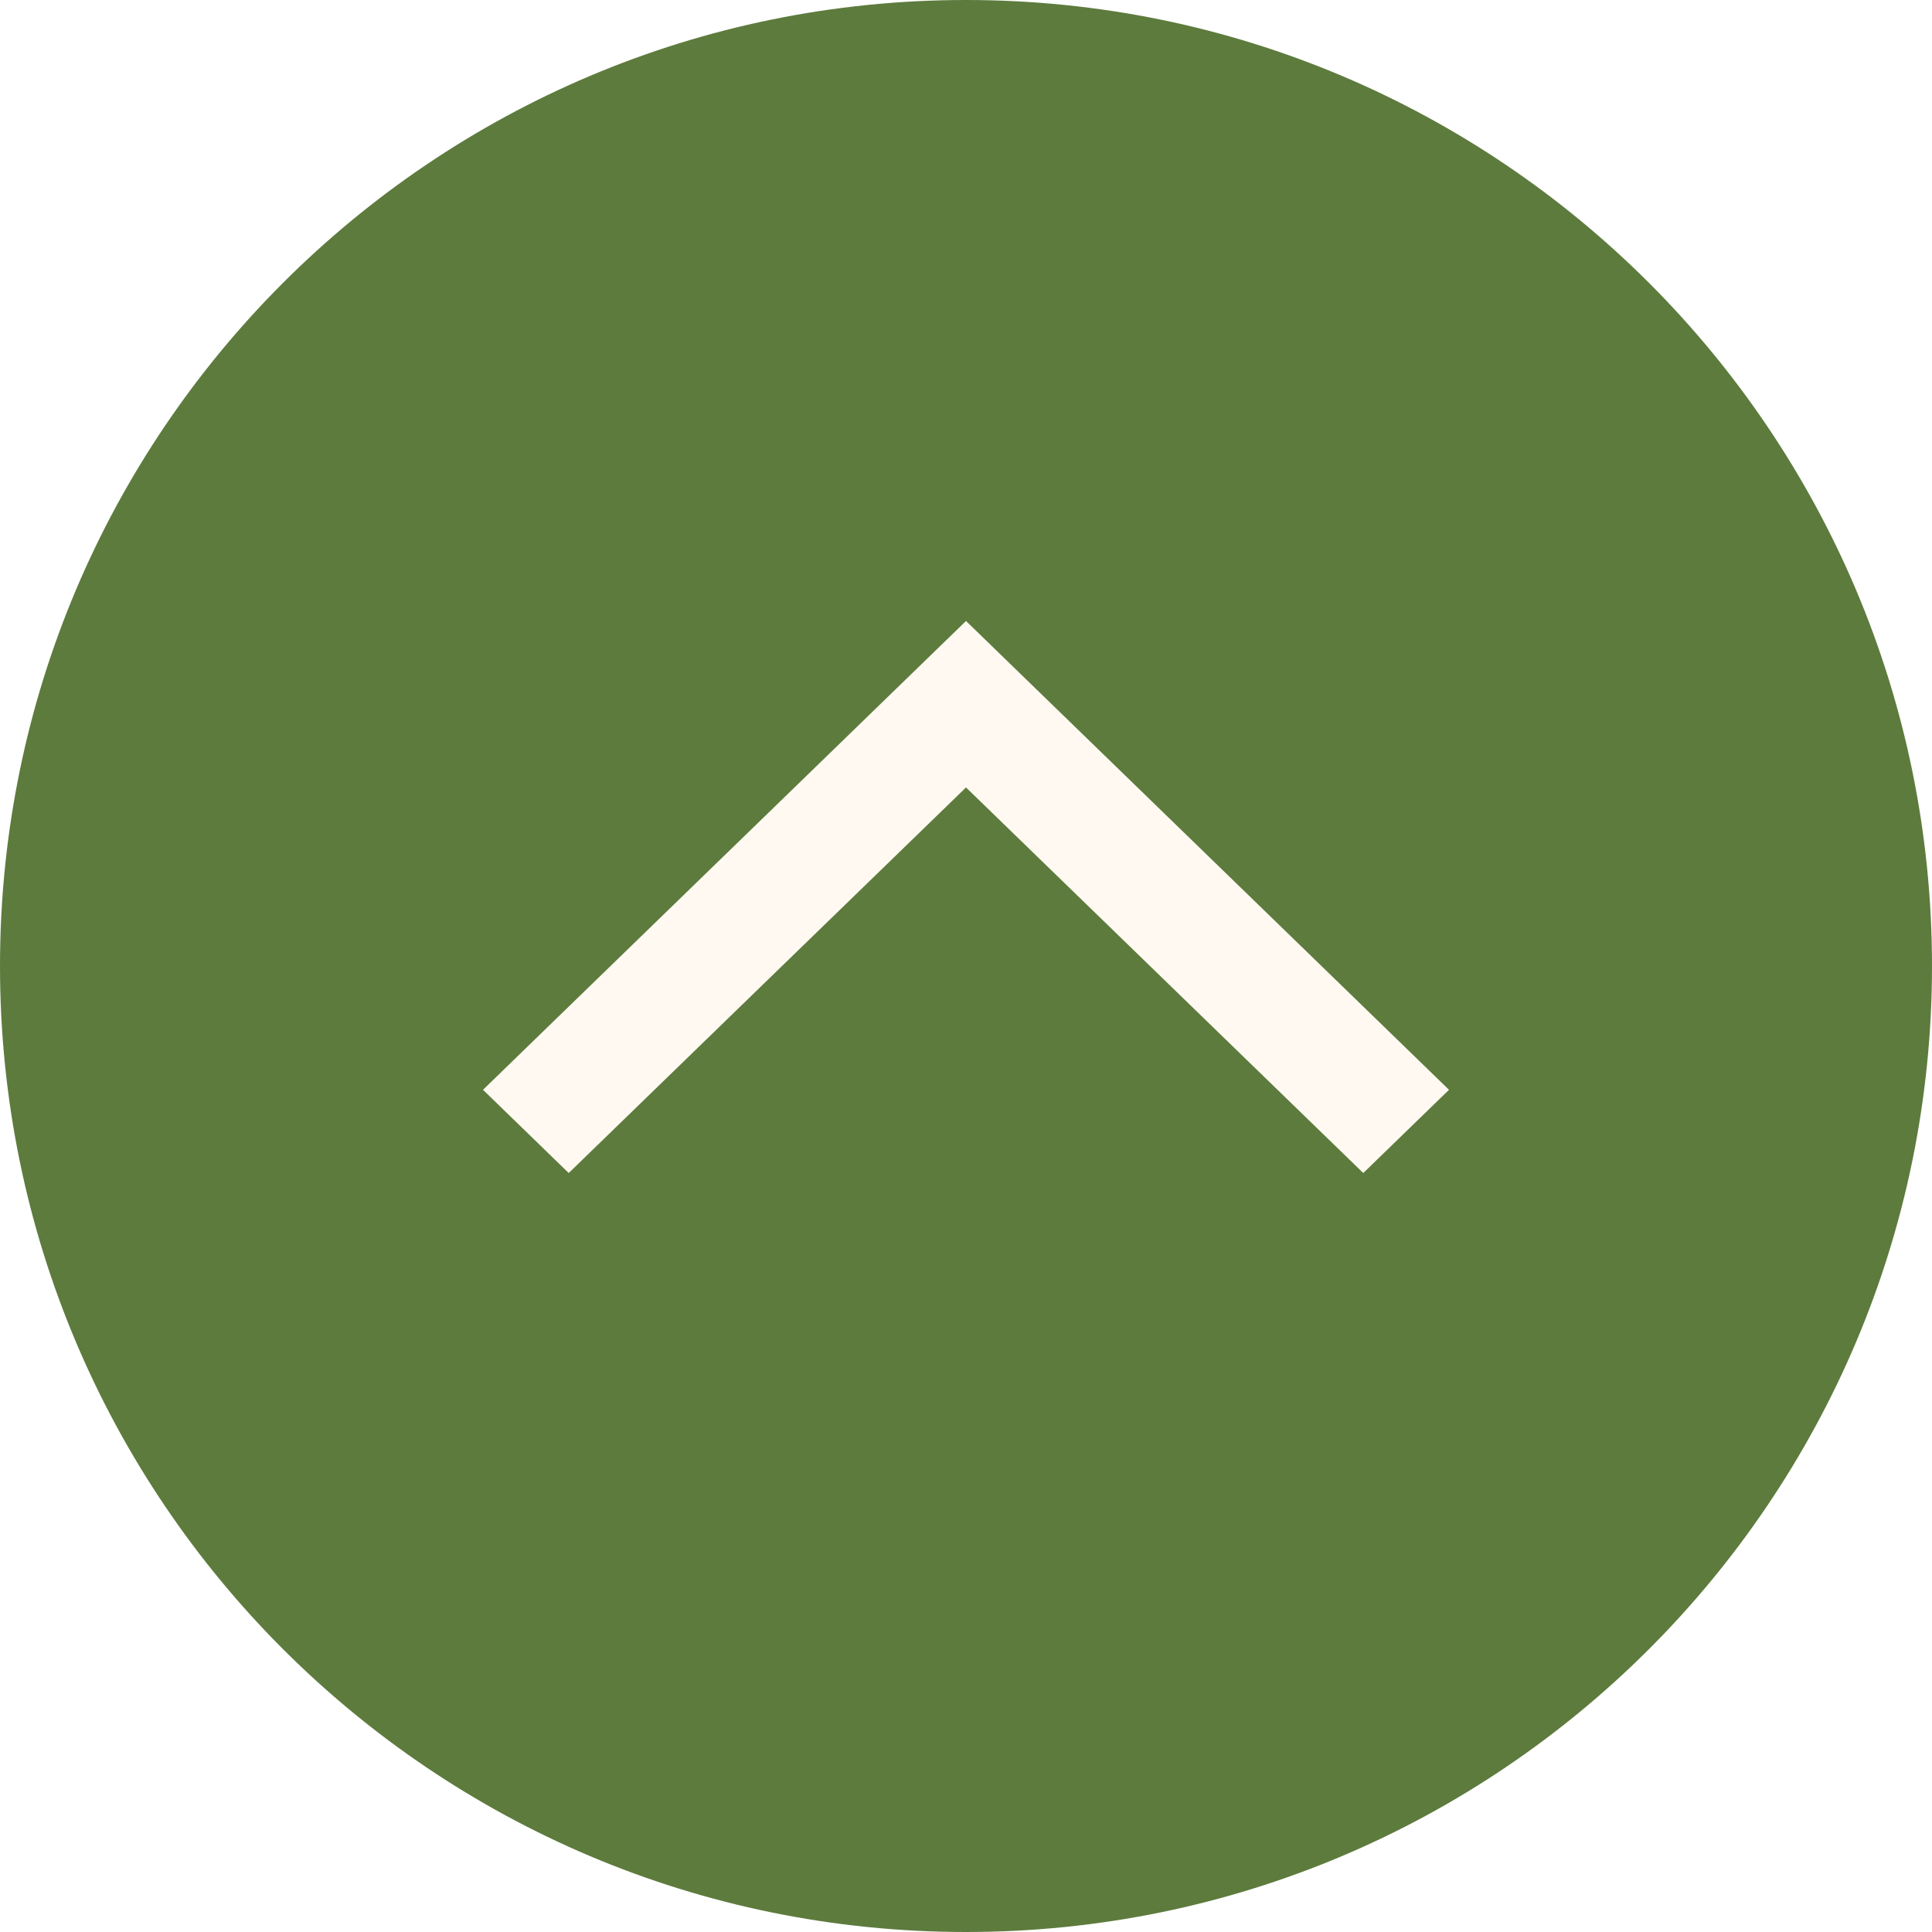
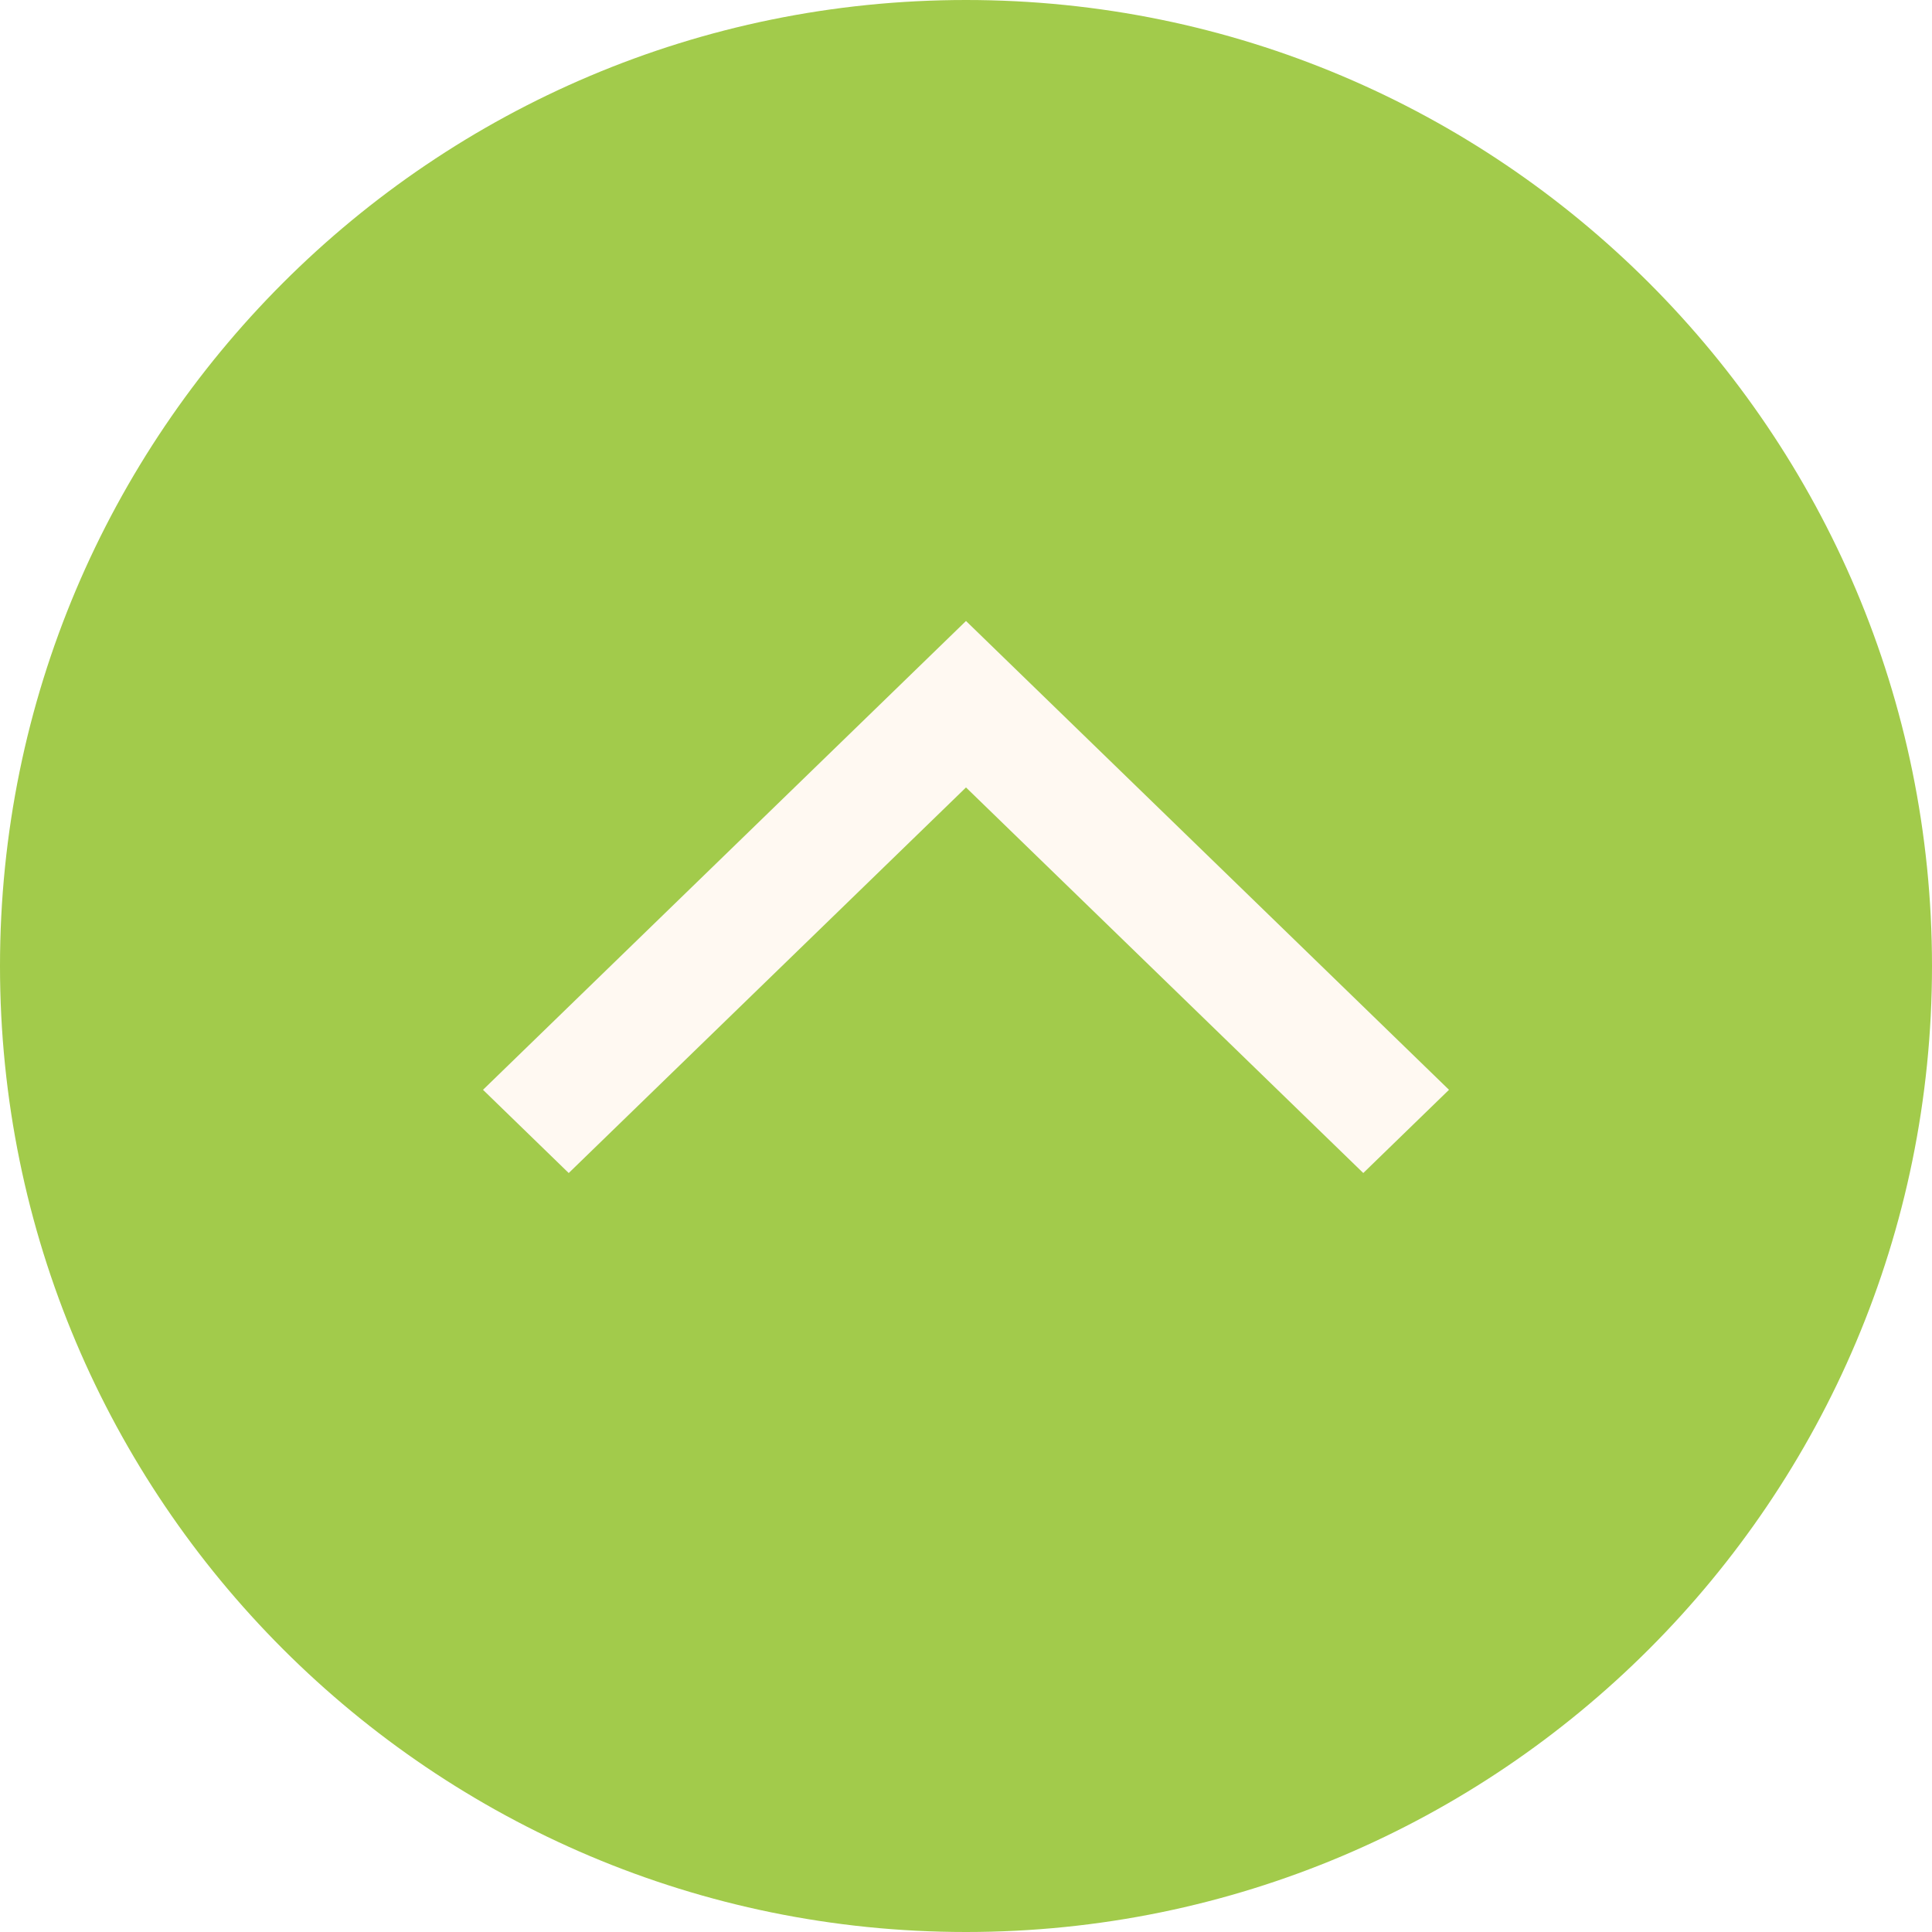
<svg xmlns="http://www.w3.org/2000/svg" width="38" height="38" viewBox="0 0 38 38" fill="none">
-   <rect x="1.66103e-06" y="38" width="38" height="38" rx="19" transform="rotate(-90 1.66103e-06 38)" fill="#5D7B3D" />
+   <rect x="1.66103e-06" y="38" width="38" height="38" rx="19" transform="rotate(-90 1.66103e-06 38)" fill="#A2CB4B" />
  <path d="M28.5 21.435L19 12.214L9.5 21.435L11.186 23.072L19 15.488L26.814 23.072L28.5 21.435Z" fill="#FFF9F2" />
</svg>
